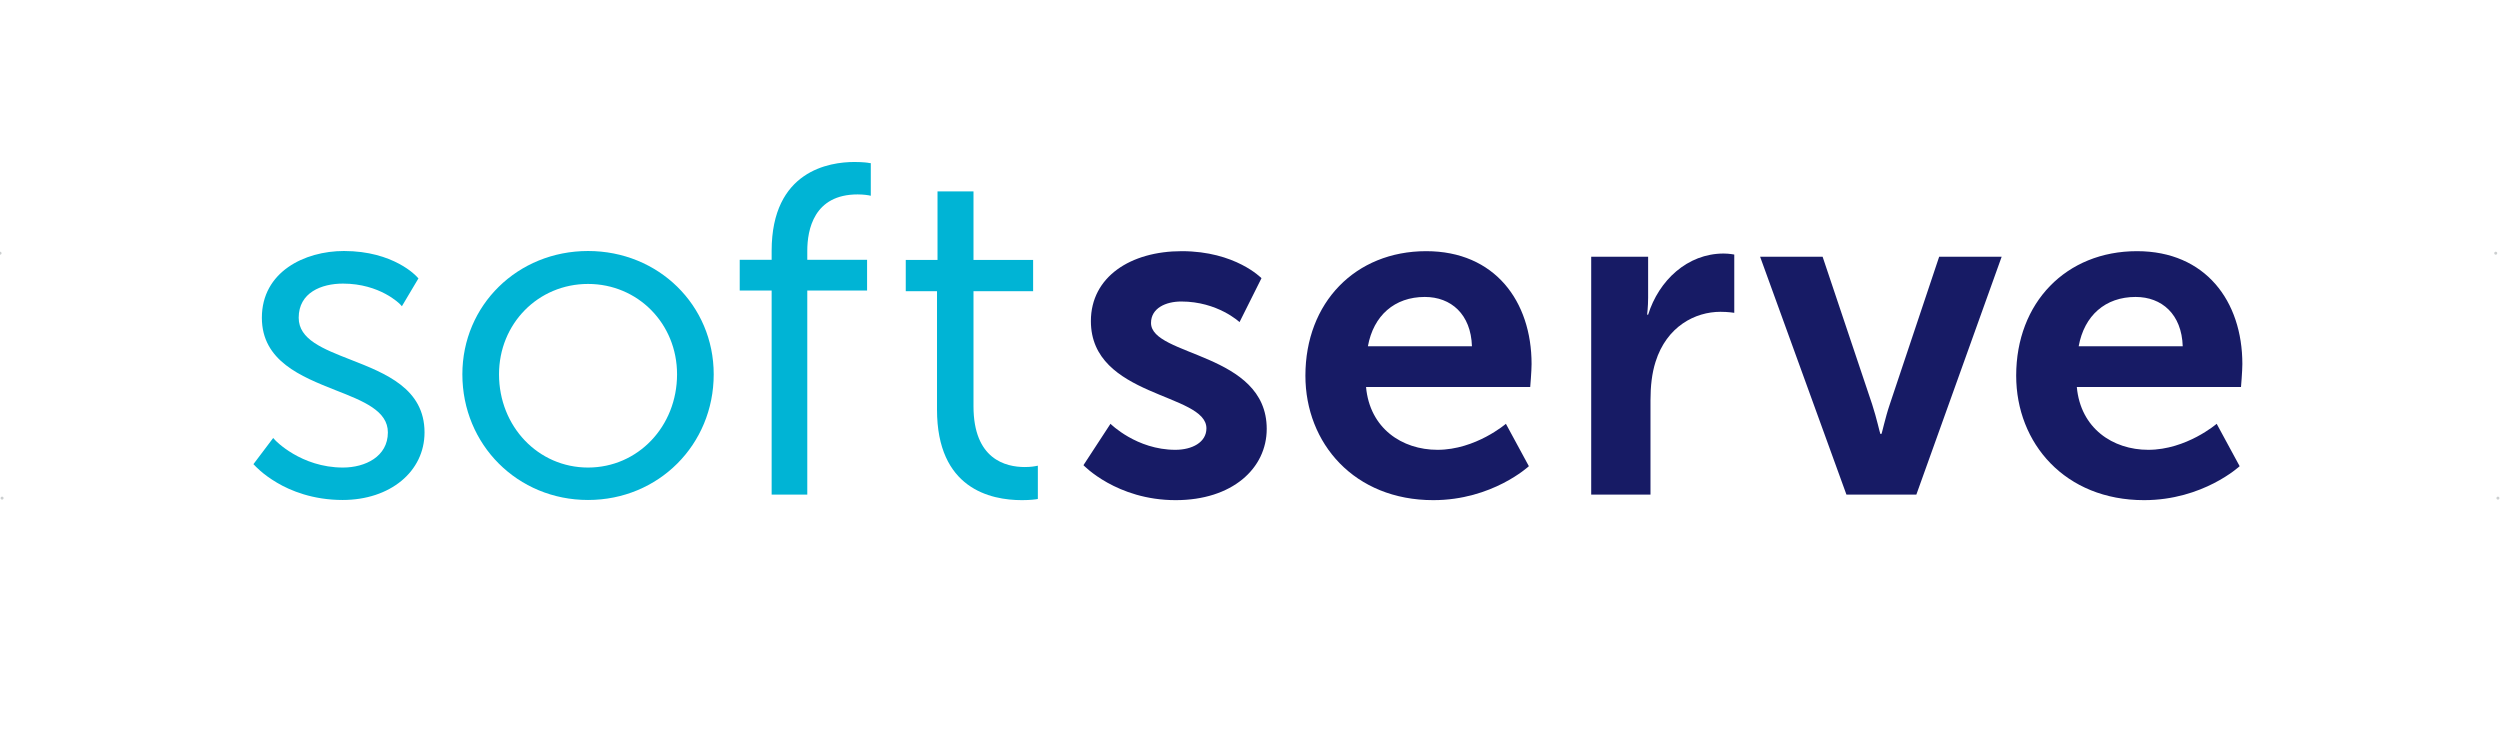
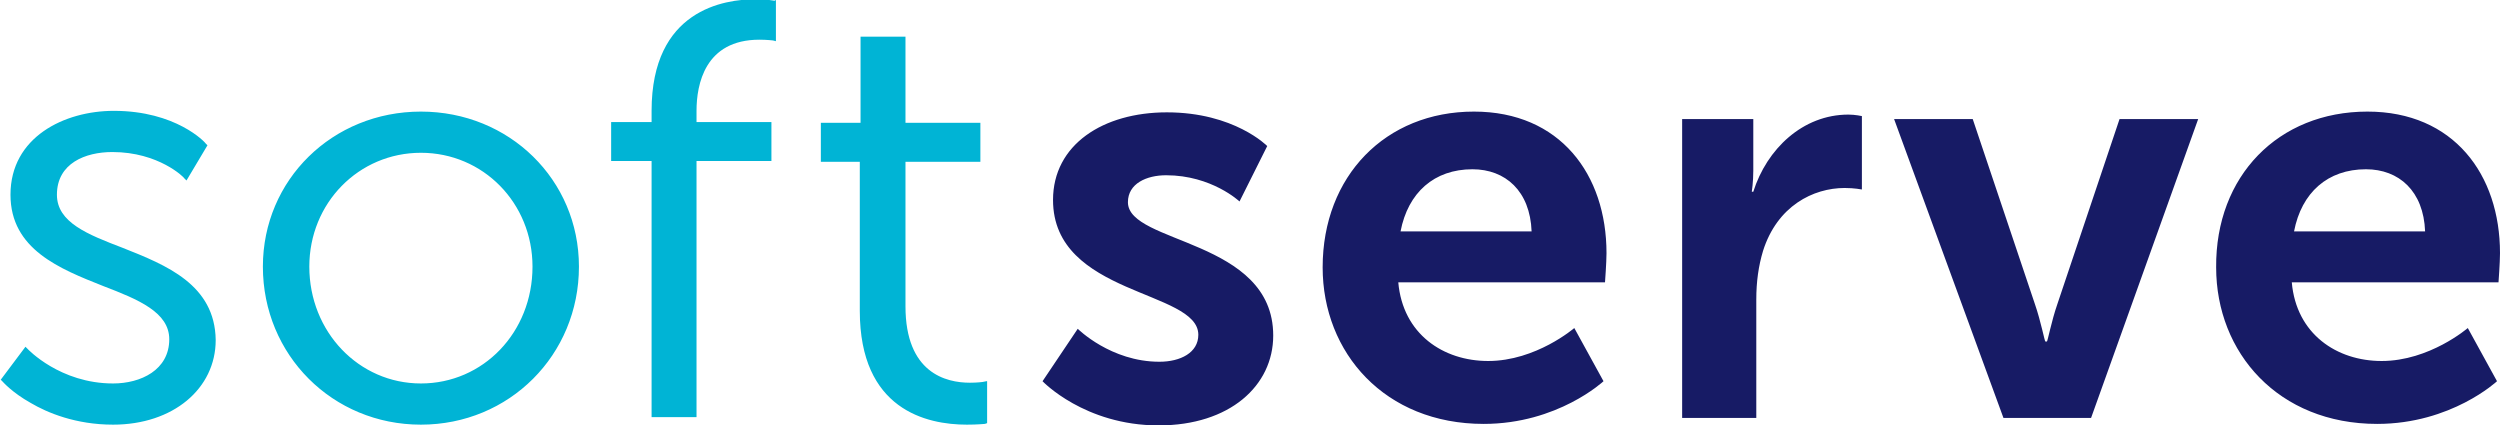
- <svg xmlns="http://www.w3.org/2000/svg" xml:space="preserve" width="148mm" height="44.478mm" version="1.1" style="shape-rendering:geometricPrecision; text-rendering:geometricPrecision; image-rendering:optimizeQuality; fill-rule:evenodd; clip-rule:evenodd" viewBox="0 0 14800 4448">
-   <defs>
-     <style type="text/css">
-    
-     .str0 {stroke:#CCCFD0;stroke-width:17.64;stroke-linecap:round;stroke-linejoin:round}
-     .fil0 {fill:none}
-     .fil1 {fill:none;fill-rule:nonzero}
-     .fil2 {fill:#00B4D5;fill-rule:nonzero}
-     .fil3 {fill:#171B65;fill-rule:nonzero}
-    
-   </style>
-   </defs>
-   <g id="Layer_x0020_1">
-     <g id="_1032829712">
-       <rect class="fil0" width="14788" height="4448" />
-       <path class="fil1 str0" d="M14775 1499l0 0zm-14775 0l0 0z" />
-       <path class="fil1 str0" d="M14788 2949l0 0zm-14776 0l0 0z" />
-       <g>
-         <path class="fil2" d="M2077 2130c-166,-65 -309,-120 -309,-249 0,-149 135,-202 262,-202 220,0 337,121 338,122l11 12 98 -165 -6 -6c-5,-7 -141,-156 -435,-156 -234,0 -486,124 -486,395 0,256 232,348 436,429 166,65 310,122 310,250 0,143 -134,208 -266,208 -249,0 -402,-162 -403,-164l-10 -11 -117 155 7 7c2,2 46,52 133,103 79,47 212,102 388,102 281,0 485,-168 485,-400 0,-260 -232,-350 -436,-430z" />
-         <path class="fil2" d="M3481 1486c-417,0 -744,321 -744,730 0,417 327,744 744,744 417,0 744,-327 744,-744 0,-409 -327,-730 -744,-730zm527 730c0,309 -232,552 -527,552 -295,0 -527,-243 -527,-552 0,-300 232,-535 527,-535 295,0 527,235 527,535z" />
-         <path class="fil2" d="M5145 965c-1,-1 -34,-6 -87,-6 -147,0 -490,51 -490,526l0 53 -189 0 0 182 189 0 0 1208 211 0 0 -1208 354 0 0 -182 -354 0 0 -53c0,-125 39,-334 298,-334 37,0 63,5 64,5l14 3 0 -193 -10 -1z" />
-         <path class="fil2" d="M6144 2757l-16 3c0,0 -24,5 -61,5 -114,0 -304,-46 -304,-360l0 -681 353 0 0 -185 -353 0 0 -406 -213 0 0 406 -188 0 0 185 185 0 0 701c0,467 315,536 503,536 51,0 82,-5 83,-5l11 -2 0 -197z" />
-       </g>
-       <g>
-         <path class="fil3" d="M6574 2509c0,0 154,154 384,154 99,0 184,-44 184,-127 0,-210 -684,-182 -684,-635 0,-262 235,-414 538,-414 318,0 472,160 472,160l-130 260c0,0 -129,-122 -345,-122 -91,0 -179,39 -179,127 0,199 685,174 685,627 0,235 -205,422 -539,422 -350,0 -546,-207 -546,-207l160 -245z" />
-         <path class="fil3" d="M8443 1487c406,0 624,296 624,668 0,42 -8,136 -8,136l-972 0c22,245 213,372 423,372 226,0 405,-154 405,-154l136 251c0,0 -216,201 -566,201 -467,0 -757,-336 -757,-737 0,-433 296,-737 715,-737zm271 563c-6,-190 -124,-292 -279,-292 -179,0 -304,110 -337,292l616 0z" />
-         <path class="fil3" d="M9420 1520l337 0 0 243c0,53 -6,100 -6,100l6 0c63,-202 232,-362 447,-362 33,0 63,6 63,6l0 345c0,0 -35,-6 -82,-6 -149,0 -318,86 -384,296 -22,69 -30,146 -30,229l0 557 -351 0 0 -1408z" />
-         <path class="fil3" d="M10420 1520l370 0 293 873c27,82 47,176 49,176l6 0c3,0 22,-94 50,-176l292 -873 370 0 -505 1408 -414 0 -511 -1408z" />
-         <path class="fil3" d="M12651 1487c406,0 624,296 624,668 0,42 -8,136 -8,136l-972 0c22,245 213,372 423,372 226,0 405,-154 405,-154l136 251c0,0 -216,201 -566,201 -467,0 -757,-336 -757,-737 0,-433 296,-737 715,-737zm271 563c-6,-190 -124,-292 -279,-292 -179,0 -304,110 -337,292l616 0z" />
-       </g>
-     </g>
+ <svg xmlns="http://www.w3.org/2000/svg" id="Layer_1" viewBox="55.3 191.7 333.8 56.7">
+   <style>.st0{fill:#00B4D5;} .st1{fill:#171B65;}</style>
+   <path class="st0" d="M71.7 224.8c-4.7-1.8-8.8-3.4-8.8-7.1 0-4.2 3.8-5.7 7.4-5.7 6.2 0 9.6 3.4 9.6 3.5l.3.3 2.8-4.7-.2-.2c-.1-.2-4-4.4-12.3-4.4-6.6 0-13.8 3.5-13.8 11.2 0 7.3 6.6 9.9 12.4 12.2 4.7 1.8 8.8 3.5 8.8 7.1 0 4.1-3.8 5.9-7.5 5.9-7.1 0-11.4-4.6-11.4-4.6l-.3-.3-3.3 4.4.2.2c.1.1 1.3 1.5 3.8 2.9 2.2 1.3 6 2.9 11 2.9 8 0 13.7-4.8 13.7-11.3-.1-7.4-6.6-10-12.4-12.3zM111.5 206.6c-11.8 0-21.1 9.1-21.1 20.7 0 11.8 9.3 21.1 21.1 21.1s21.1-9.3 21.1-21.1c0-11.6-9.3-20.7-21.1-20.7zm14.9 20.7c0 8.8-6.6 15.6-14.9 15.6s-14.9-6.9-14.9-15.6c0-8.5 6.6-15.2 14.9-15.2s14.9 6.7 14.9 15.2zM158.7 191.8s-1-.2-2.5-.2c-4.2 0-13.9 1.4-13.9 14.9v1.5h-5.4v5.2h5.4v34.2h6v-34.2h10V208h-10v-1.5c0-3.5 1.1-9.5 8.4-9.5 1 0 1.8.1 1.8.1l.4.1v-5.5l-.2.1zM187 242.6l-.5.1s-.7.1-1.7.1c-3.2 0-8.6-1.3-8.6-10.2v-19.3h10v-5.2h-10v-11.5h-6v11.5h-5.3v5.2h5.2v19.9c0 13.2 8.9 15.2 14.3 15.2 1.4 0 2.3-.1 2.4-.1l.3-.1v-5.6z" />
+   <g>
+     <path class="st1" d="M199.2 235.6s4.4 4.4 10.9 4.4c2.8 0 5.2-1.2 5.2-3.6 0-6-19.4-5.2-19.4-18 0-7.4 6.7-11.7 15.2-11.7 9 0 13.4 4.5 13.4 4.5l-3.7 7.4s-3.7-3.5-9.8-3.5c-2.6 0-5.1 1.1-5.1 3.6 0 5.6 19.4 4.9 19.4 17.8 0 6.7-5.8 12-15.3 12-9.9 0-15.5-5.9-15.5-5.9l4.7-7zM252.1 206.6c11.5 0 17.7 8.4 17.7 18.9 0 1.2-.2 3.9-.2 3.9H242c.6 6.9 6 10.5 12 10.5 6.4 0 11.5-4.4 11.5-4.4l3.9 7.1s-6.1 5.7-16 5.7c-13.2 0-21.5-9.5-21.5-20.9 0-12.2 8.4-20.8 20.2-20.8zm7.7 16c-.2-5.4-3.5-8.3-7.9-8.3-5.1 0-8.6 3.1-9.6 8.3h17.5zM279.8 207.6h9.6v6.9c0 1.5-.2 2.8-.2 2.8h.2c1.8-5.7 6.6-10.3 12.7-10.3.9 0 1.8.2 1.8.2v9.8s-1-.2-2.3-.2c-4.2 0-9 2.4-10.9 8.4-.6 2-.9 4.1-.9 6.5v15.8h-9.9v-39.9zM308.2 207.6h10.5l8.3 24.7c.8 2.3 1.3 5 1.4 5h.2c.1 0 .6-2.7 1.4-5l8.3-24.7h10.5l-14.3 39.9h-11.7l-14.6-39.9zM371.4 206.6c11.5 0 17.7 8.4 17.7 18.9 0 1.2-.2 3.9-.2 3.9h-27.6c.6 6.9 6 10.5 12 10.5 6.4 0 11.5-4.4 11.5-4.4l3.9 7.1s-6.1 5.7-16 5.7c-13.2 0-21.5-9.5-21.5-20.9-.1-12.2 8.3-20.8 20.2-20.8zm7.7 16c-.2-5.4-3.5-8.3-7.9-8.3-5.1 0-8.6 3.1-9.6 8.3h17.5z" />
  </g>
</svg>
